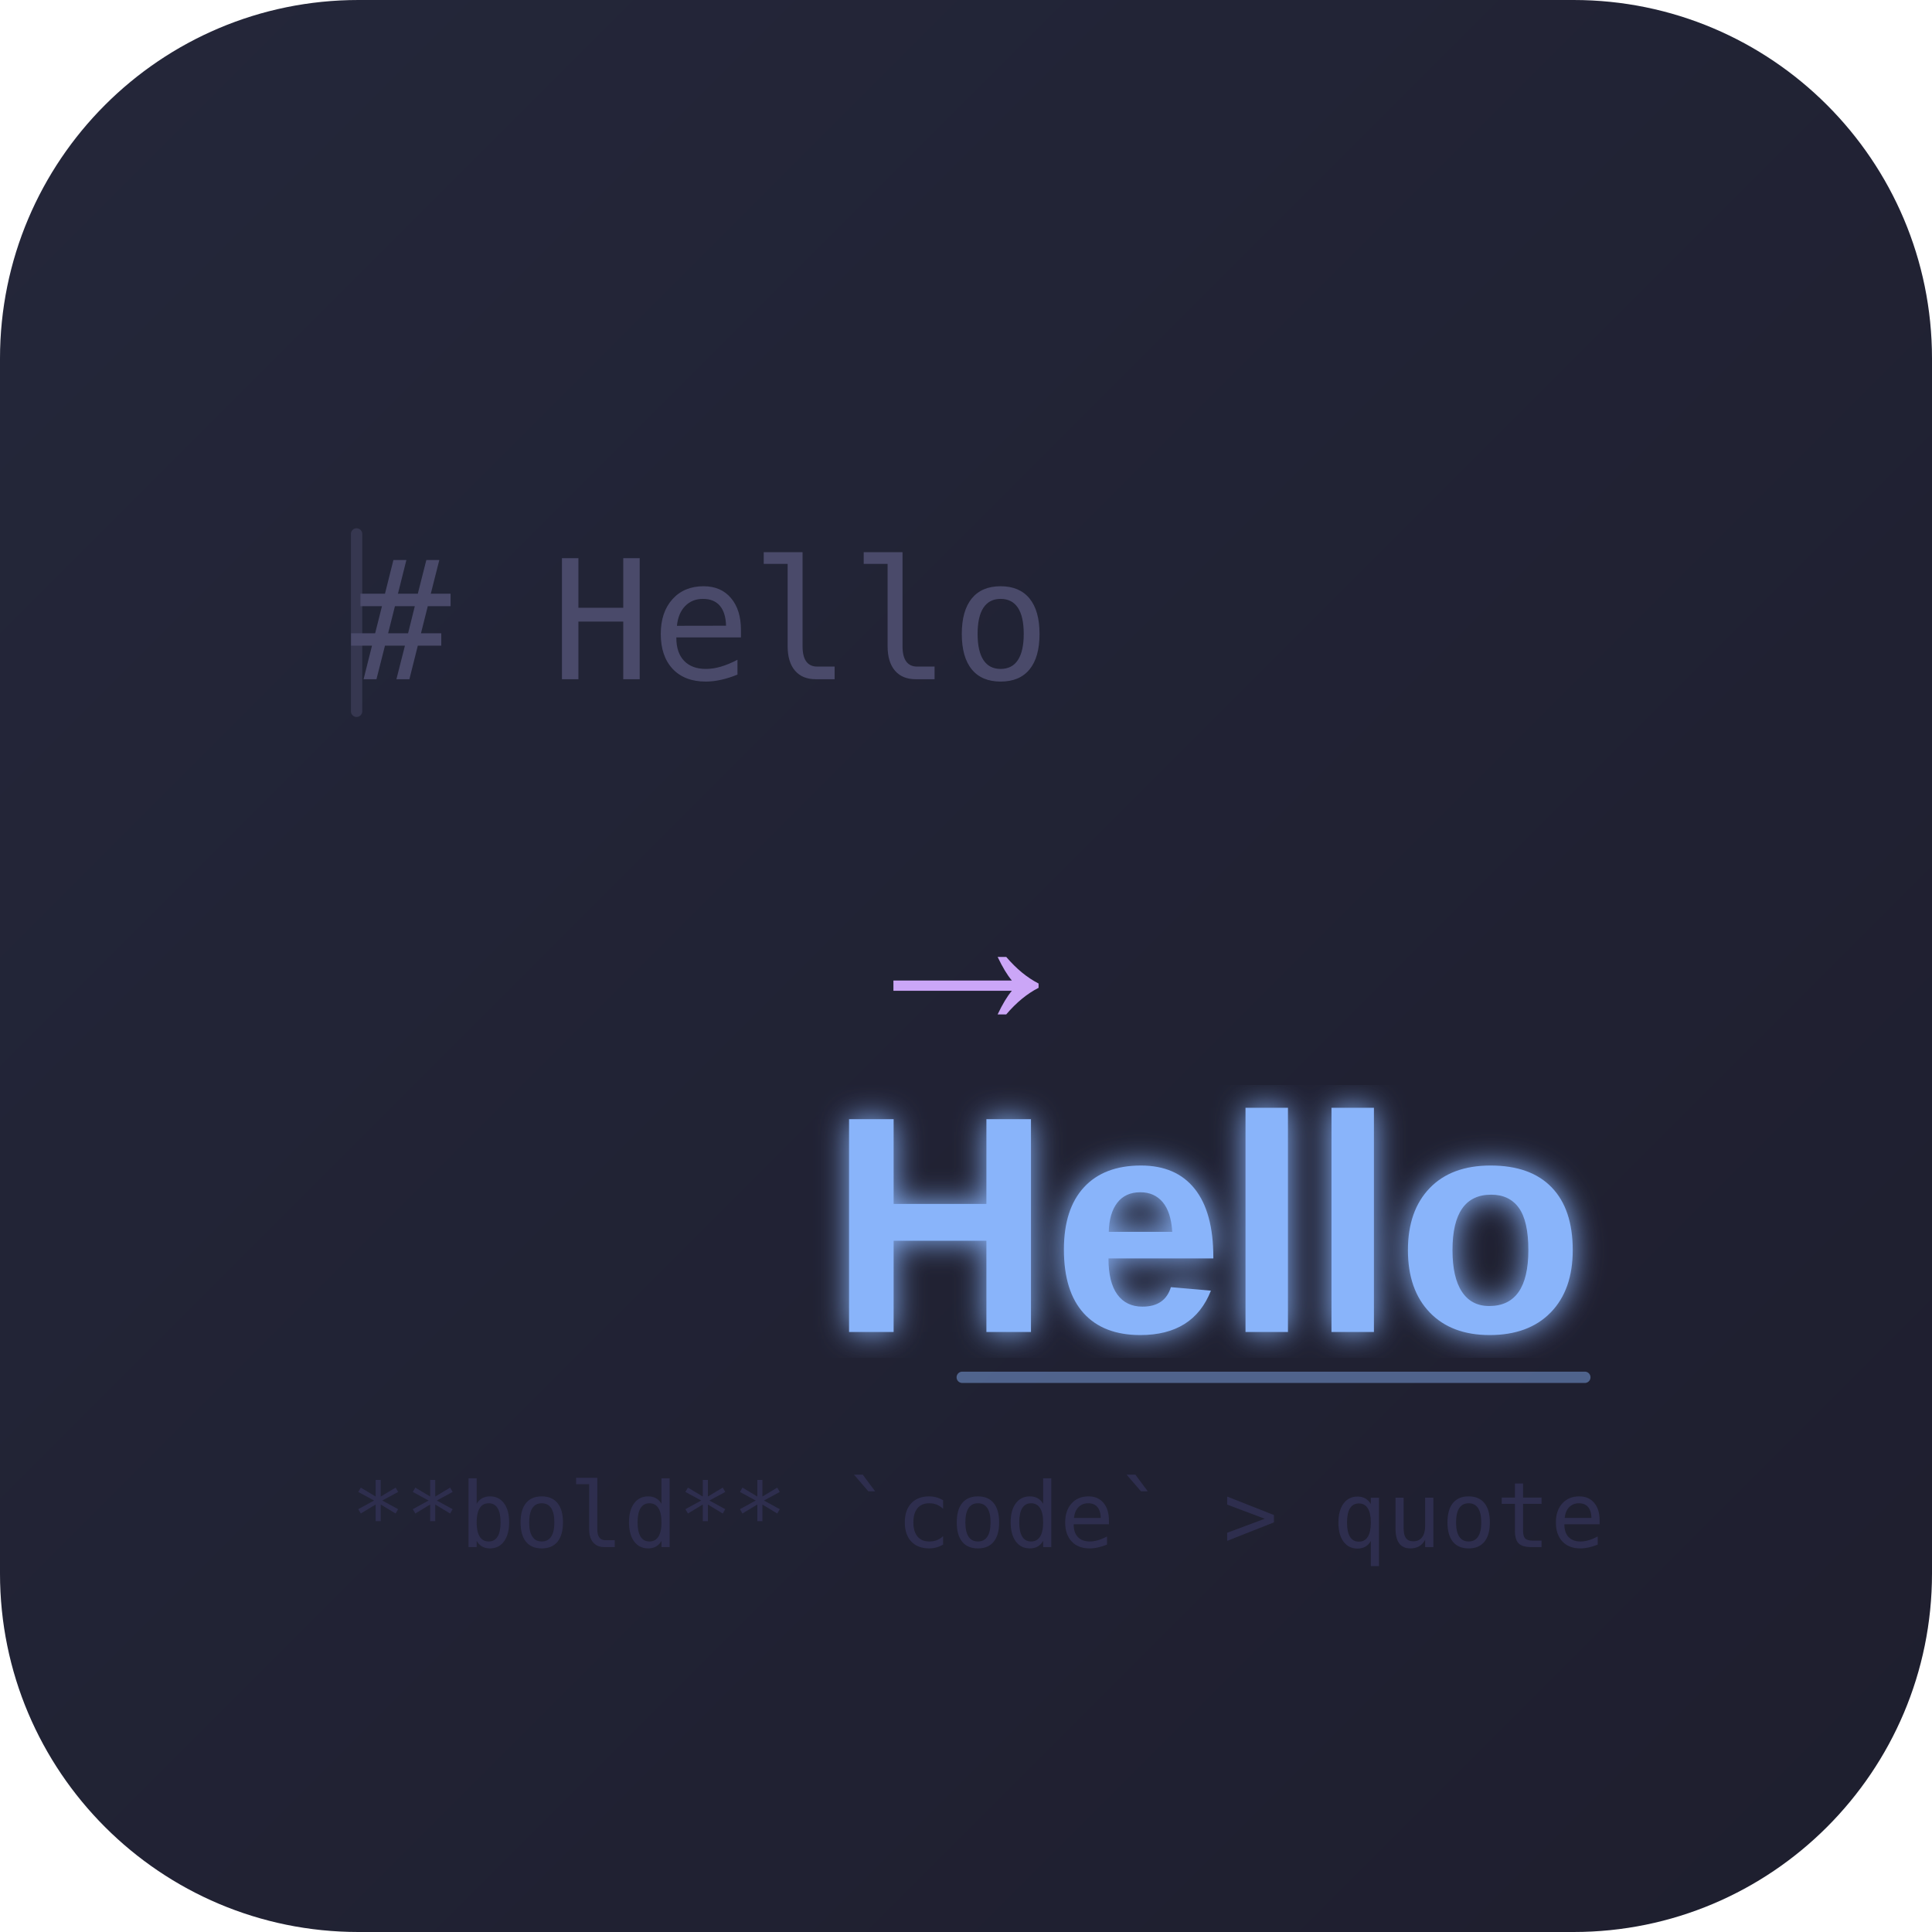
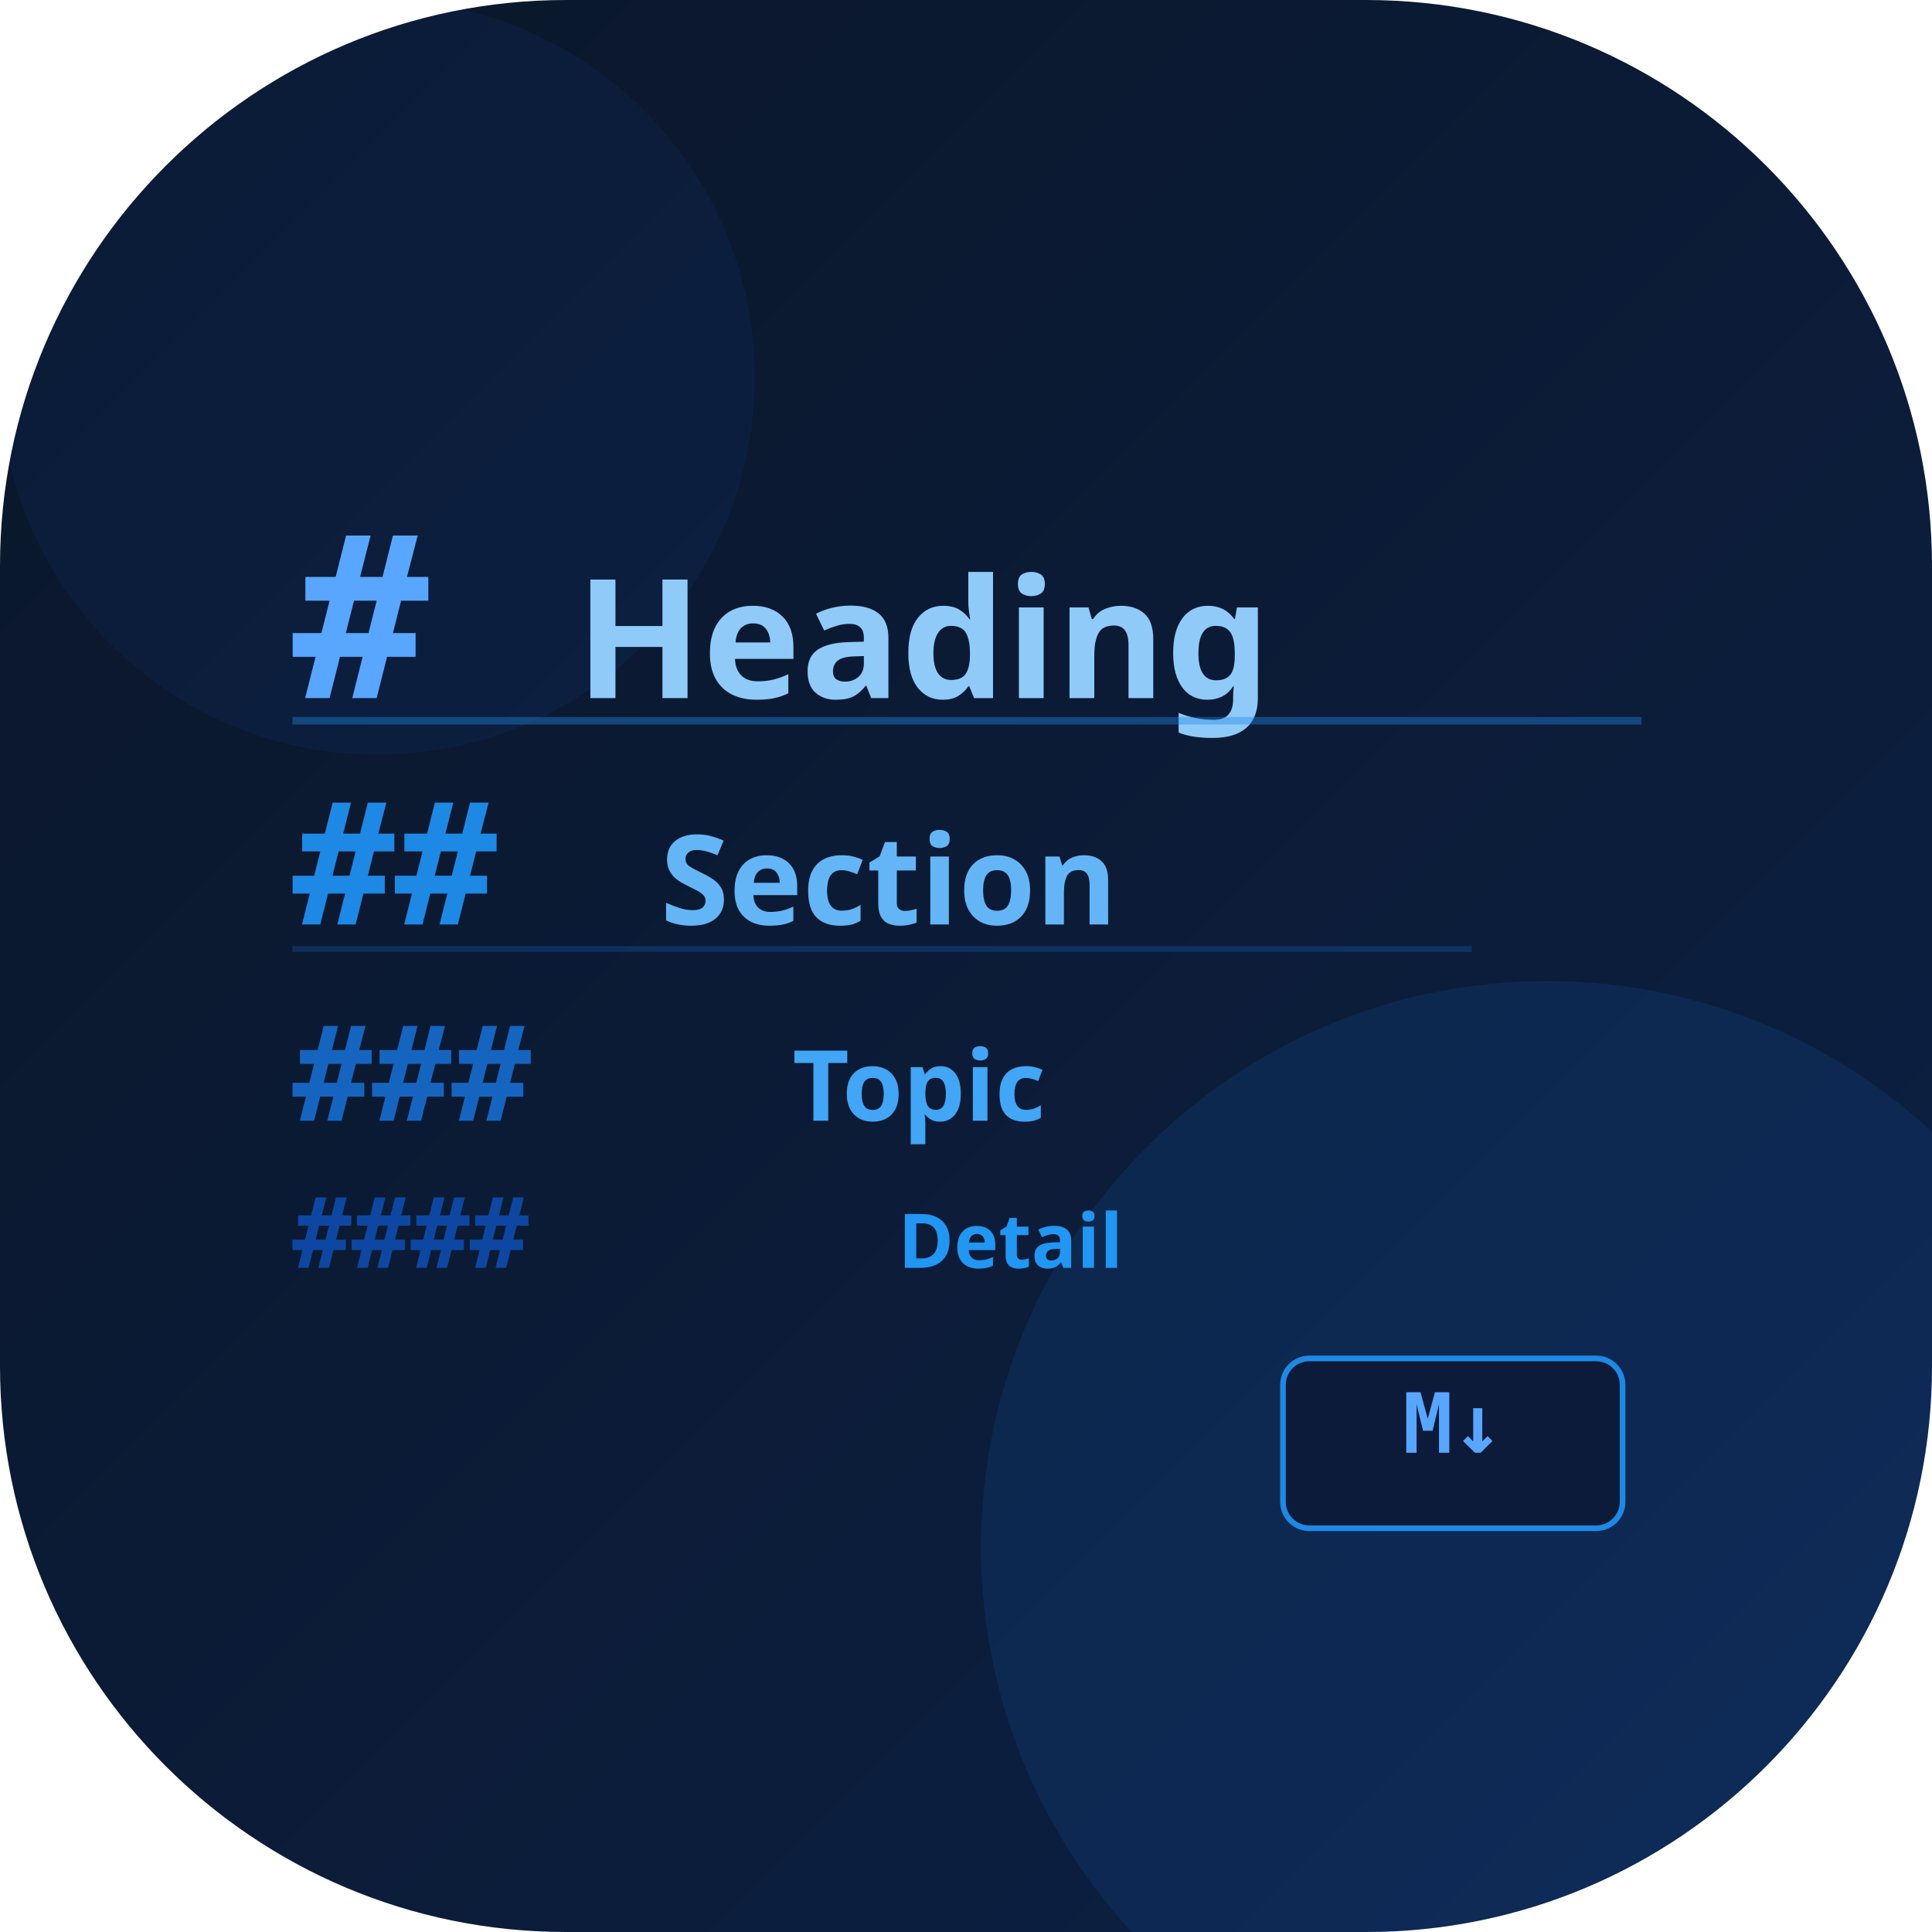
<svg xmlns="http://www.w3.org/2000/svg" viewBox="0 0 1024 1024">
  <defs>
-     <linearGradient id="bg01" x1="0%" y1="0%" x2="100%" y2="100%">
-       <stop offset="0%" stop-color="#24273a" />
-       <stop offset="100%" stop-color="#1e1e2e" />
+     <linearGradient id="bg2d" x1="0" y1="0" x2="1" y2="1">
+       <stop offset="0%" stop-color="#0A1628" />
+       <stop offset="100%" stop-color="#0D2146" />
    </linearGradient>
-     <filter id="headingGlow01">
-       <feGaussianBlur stdDeviation="8" result="blur" />
-       <feMerge>
-         <feMergeNode in="blur" />
-         <feMergeNode in="SourceGraphic" />
-       </feMerge>
-     </filter>
+     <clipPath id="c2d">
+       <rect width="1024" height="1024" rx="300" />
+     </clipPath>
  </defs>
-   <rect width="1024" height="1024" rx="190" fill="url(#bg01)" />
-   <text x="186" y="360" font-family="Consolas, 'Cascadia Code', monospace" font-size="88" font-weight="400" fill="#4a4a6a" text-anchor="start"># Hello</text>
-   <rect x="186" y="280" width="6" height="100" rx="3" fill="#4a4a6a" opacity="0.5" />
-   <text x="512" y="544" font-family="Arial Black, Arial, sans-serif" font-size="130" font-weight="900" fill="#cba6f7" text-anchor="middle">→</text>
-   <text x="840" y="706" font-family="'Segoe UI', Arial, sans-serif" font-size="164" font-weight="700" fill="#89b4fa" text-anchor="end" filter="url(#headingGlow01)">Hello</text>
-   <line x1="510" y1="730" x2="840" y2="730" stroke="#89b4fa" stroke-width="6" opacity="0.45" stroke-linecap="round" />
-   <text x="186" y="820" font-family="Consolas, monospace" font-size="48" fill="#2e2e4e" text-anchor="start">**bold**  `code`  &gt; quote</text>
+   <rect width="1024" height="1024" rx="300" fill="url(#bg2d)" />
+   <circle cx="820" cy="820" r="300" fill="#1565C0" opacity="0.15" clip-path="url(#c2d)" />
+   <circle cx="200" cy="200" r="200" fill="#0D47A1" opacity="0.12" clip-path="url(#c2d)" />
+   <text x="155" y="370" font-family="Consolas,monospace" font-size="120" font-weight="bold" fill="#58A6FF">#</text>
+   <text x="305" y="370" font-family="Segoe UI,sans-serif" font-size="88" font-weight="700" fill="#90CAF9">Heading</text>
+   <text x="155" y="490" font-family="Consolas,monospace" font-size="90" font-weight="bold" fill="#1E88E5">##</text>
+   <text x="350" y="490" font-family="Segoe UI,sans-serif" font-size="66" font-weight="700" fill="#64B5F6">Section</text>
+   <text x="155" y="594" font-family="Consolas,monospace" font-size="70" font-weight="bold" fill="#1565C0">###</text>
+   <text x="420" y="594" font-family="Segoe UI,sans-serif" font-size="52" font-weight="600" fill="#42A5F5">Topic</text>
+   <text x="155" y="672" font-family="Consolas,monospace" font-size="52" font-weight="bold" fill="#0D47A1">####</text>
+   <text x="476" y="672" font-family="Segoe UI,sans-serif" font-size="40" font-weight="600" fill="#2196F3">Detail</text>
+   <line x1="155" y1="382" x2="870" y2="382" stroke="#1E88E5" stroke-width="4" opacity="0.4" />
+   <line x1="155" y1="503" x2="780" y2="503" stroke="#1565C0" stroke-width="3" opacity="0.3" />
+   <rect x="680" y="720" width="180" height="90" rx="14" fill="#0D1B3A" stroke="#1E88E5" stroke-width="3" />
+   <text x="770" y="770" text-anchor="middle" font-family="Consolas,monospace" font-size="44" font-weight="bold" fill="#58A6FF">M↓</text>
</svg>
